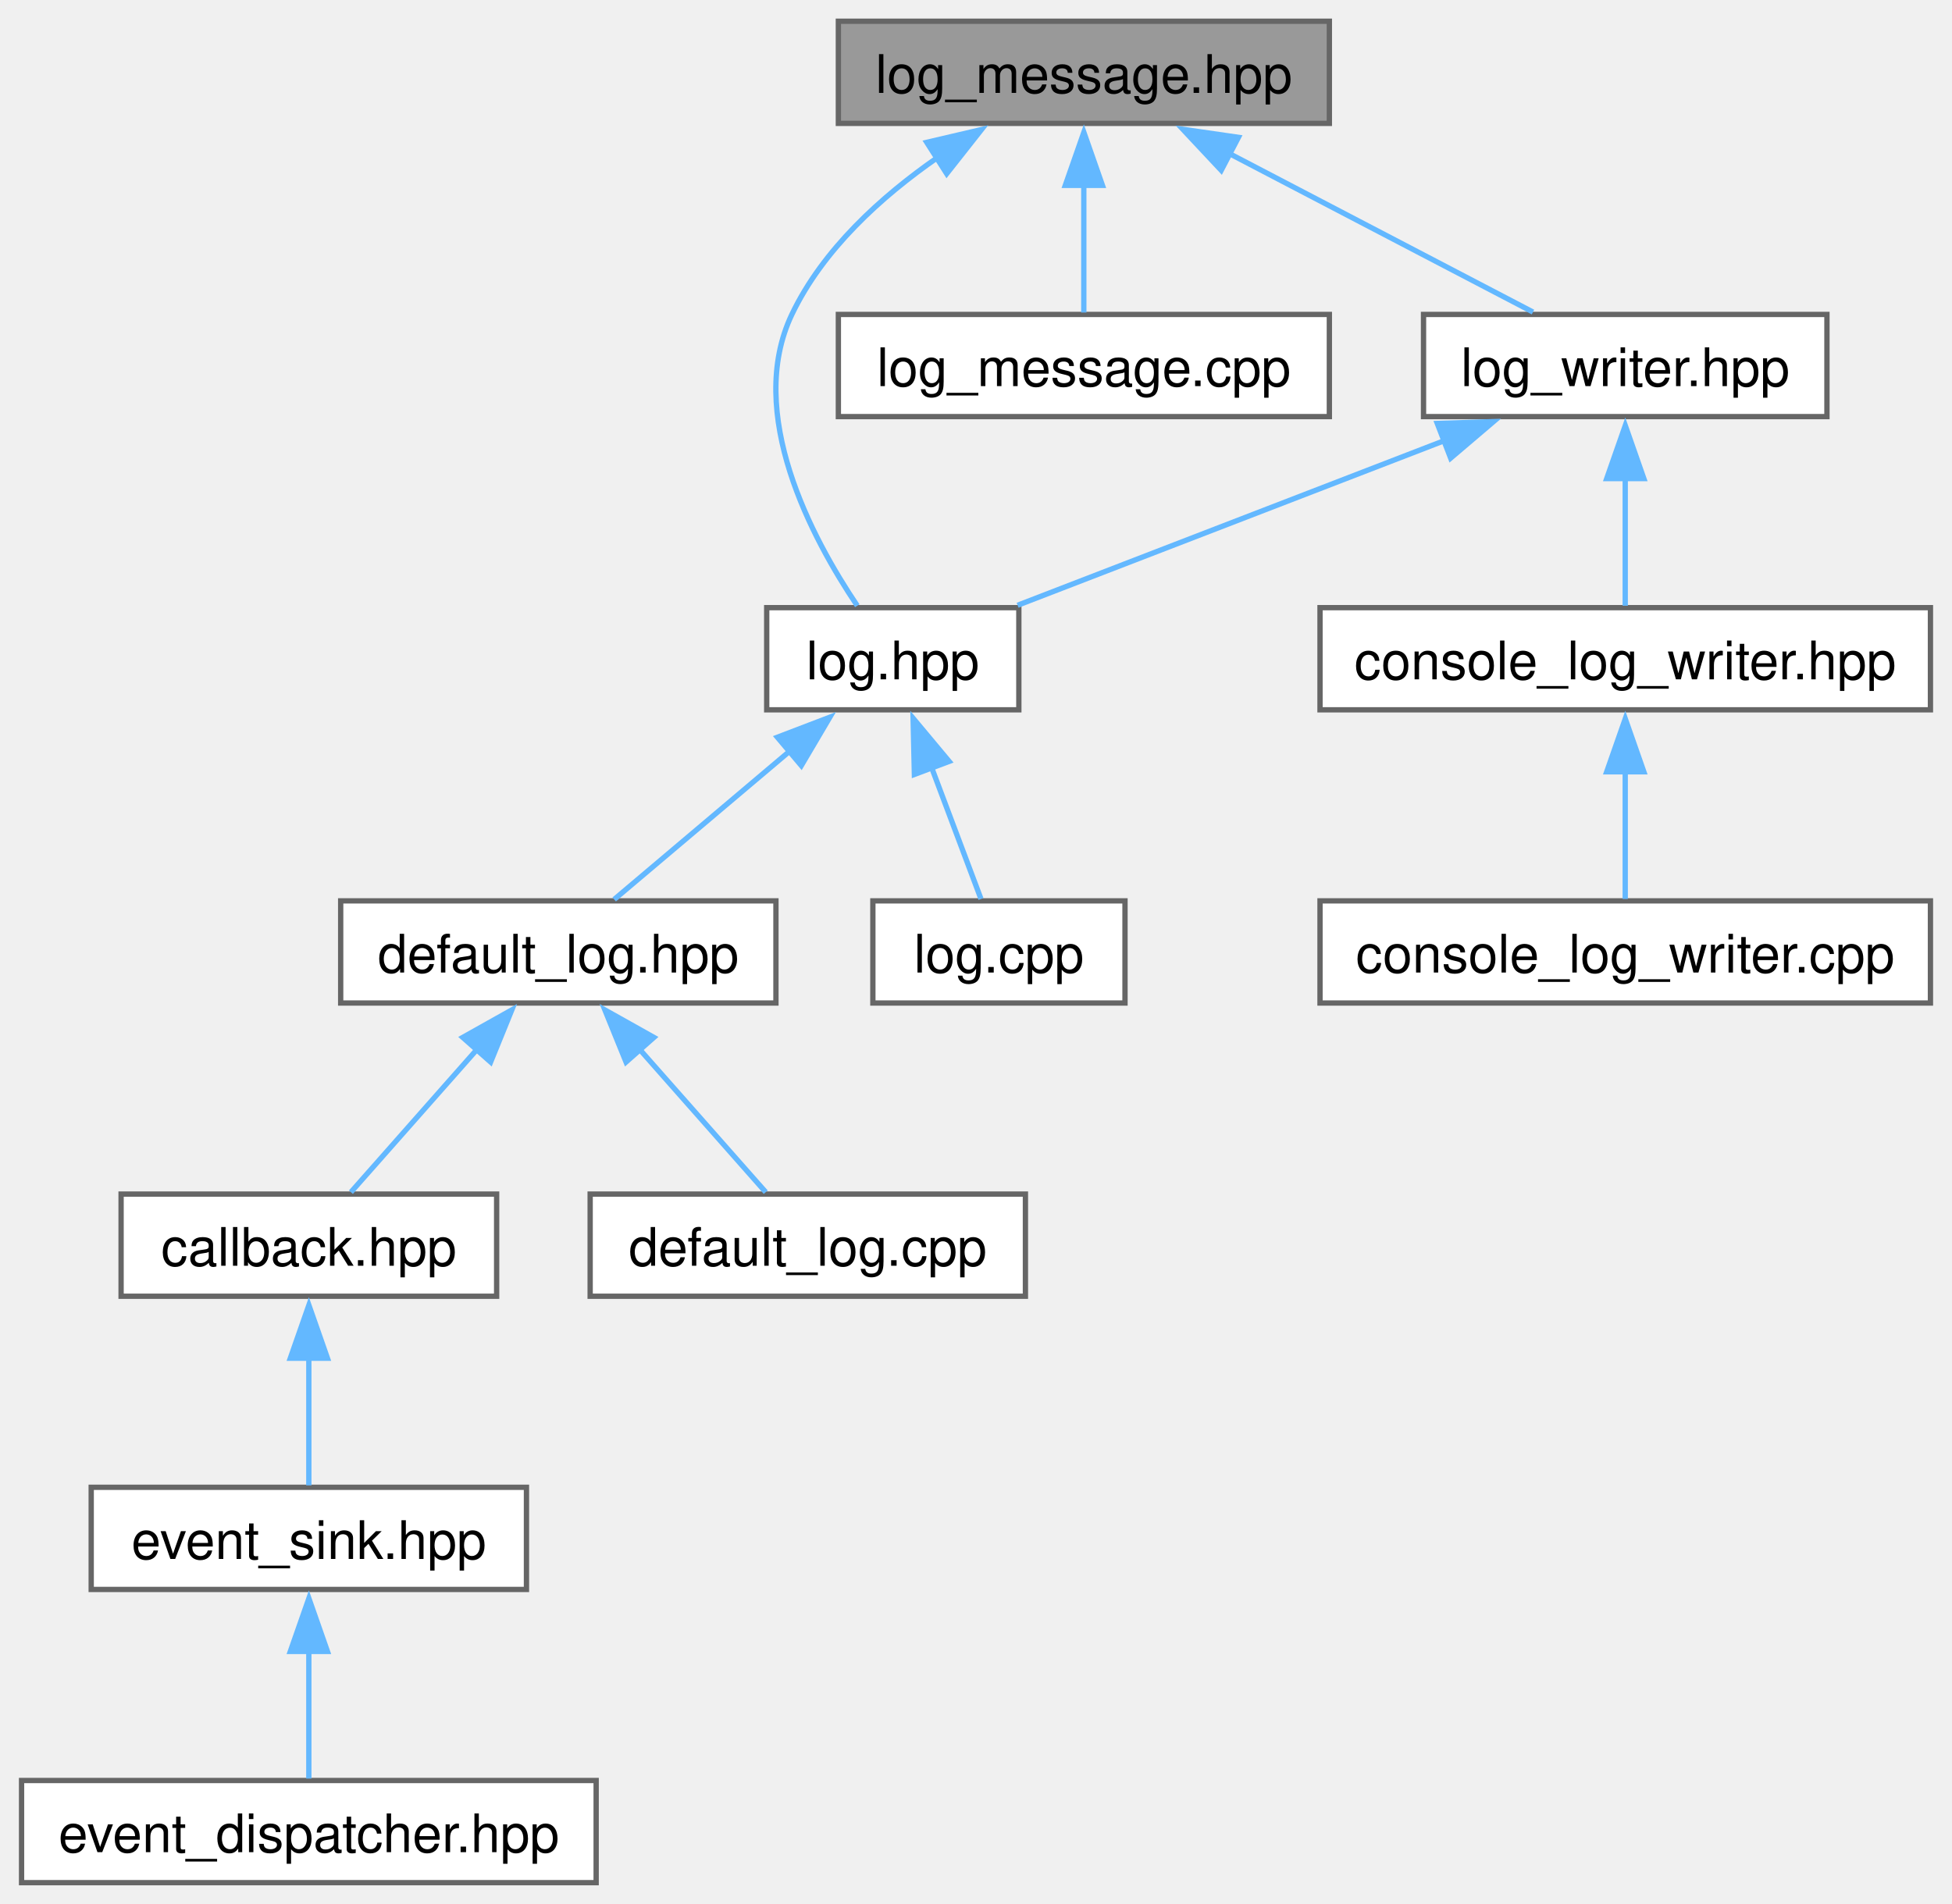
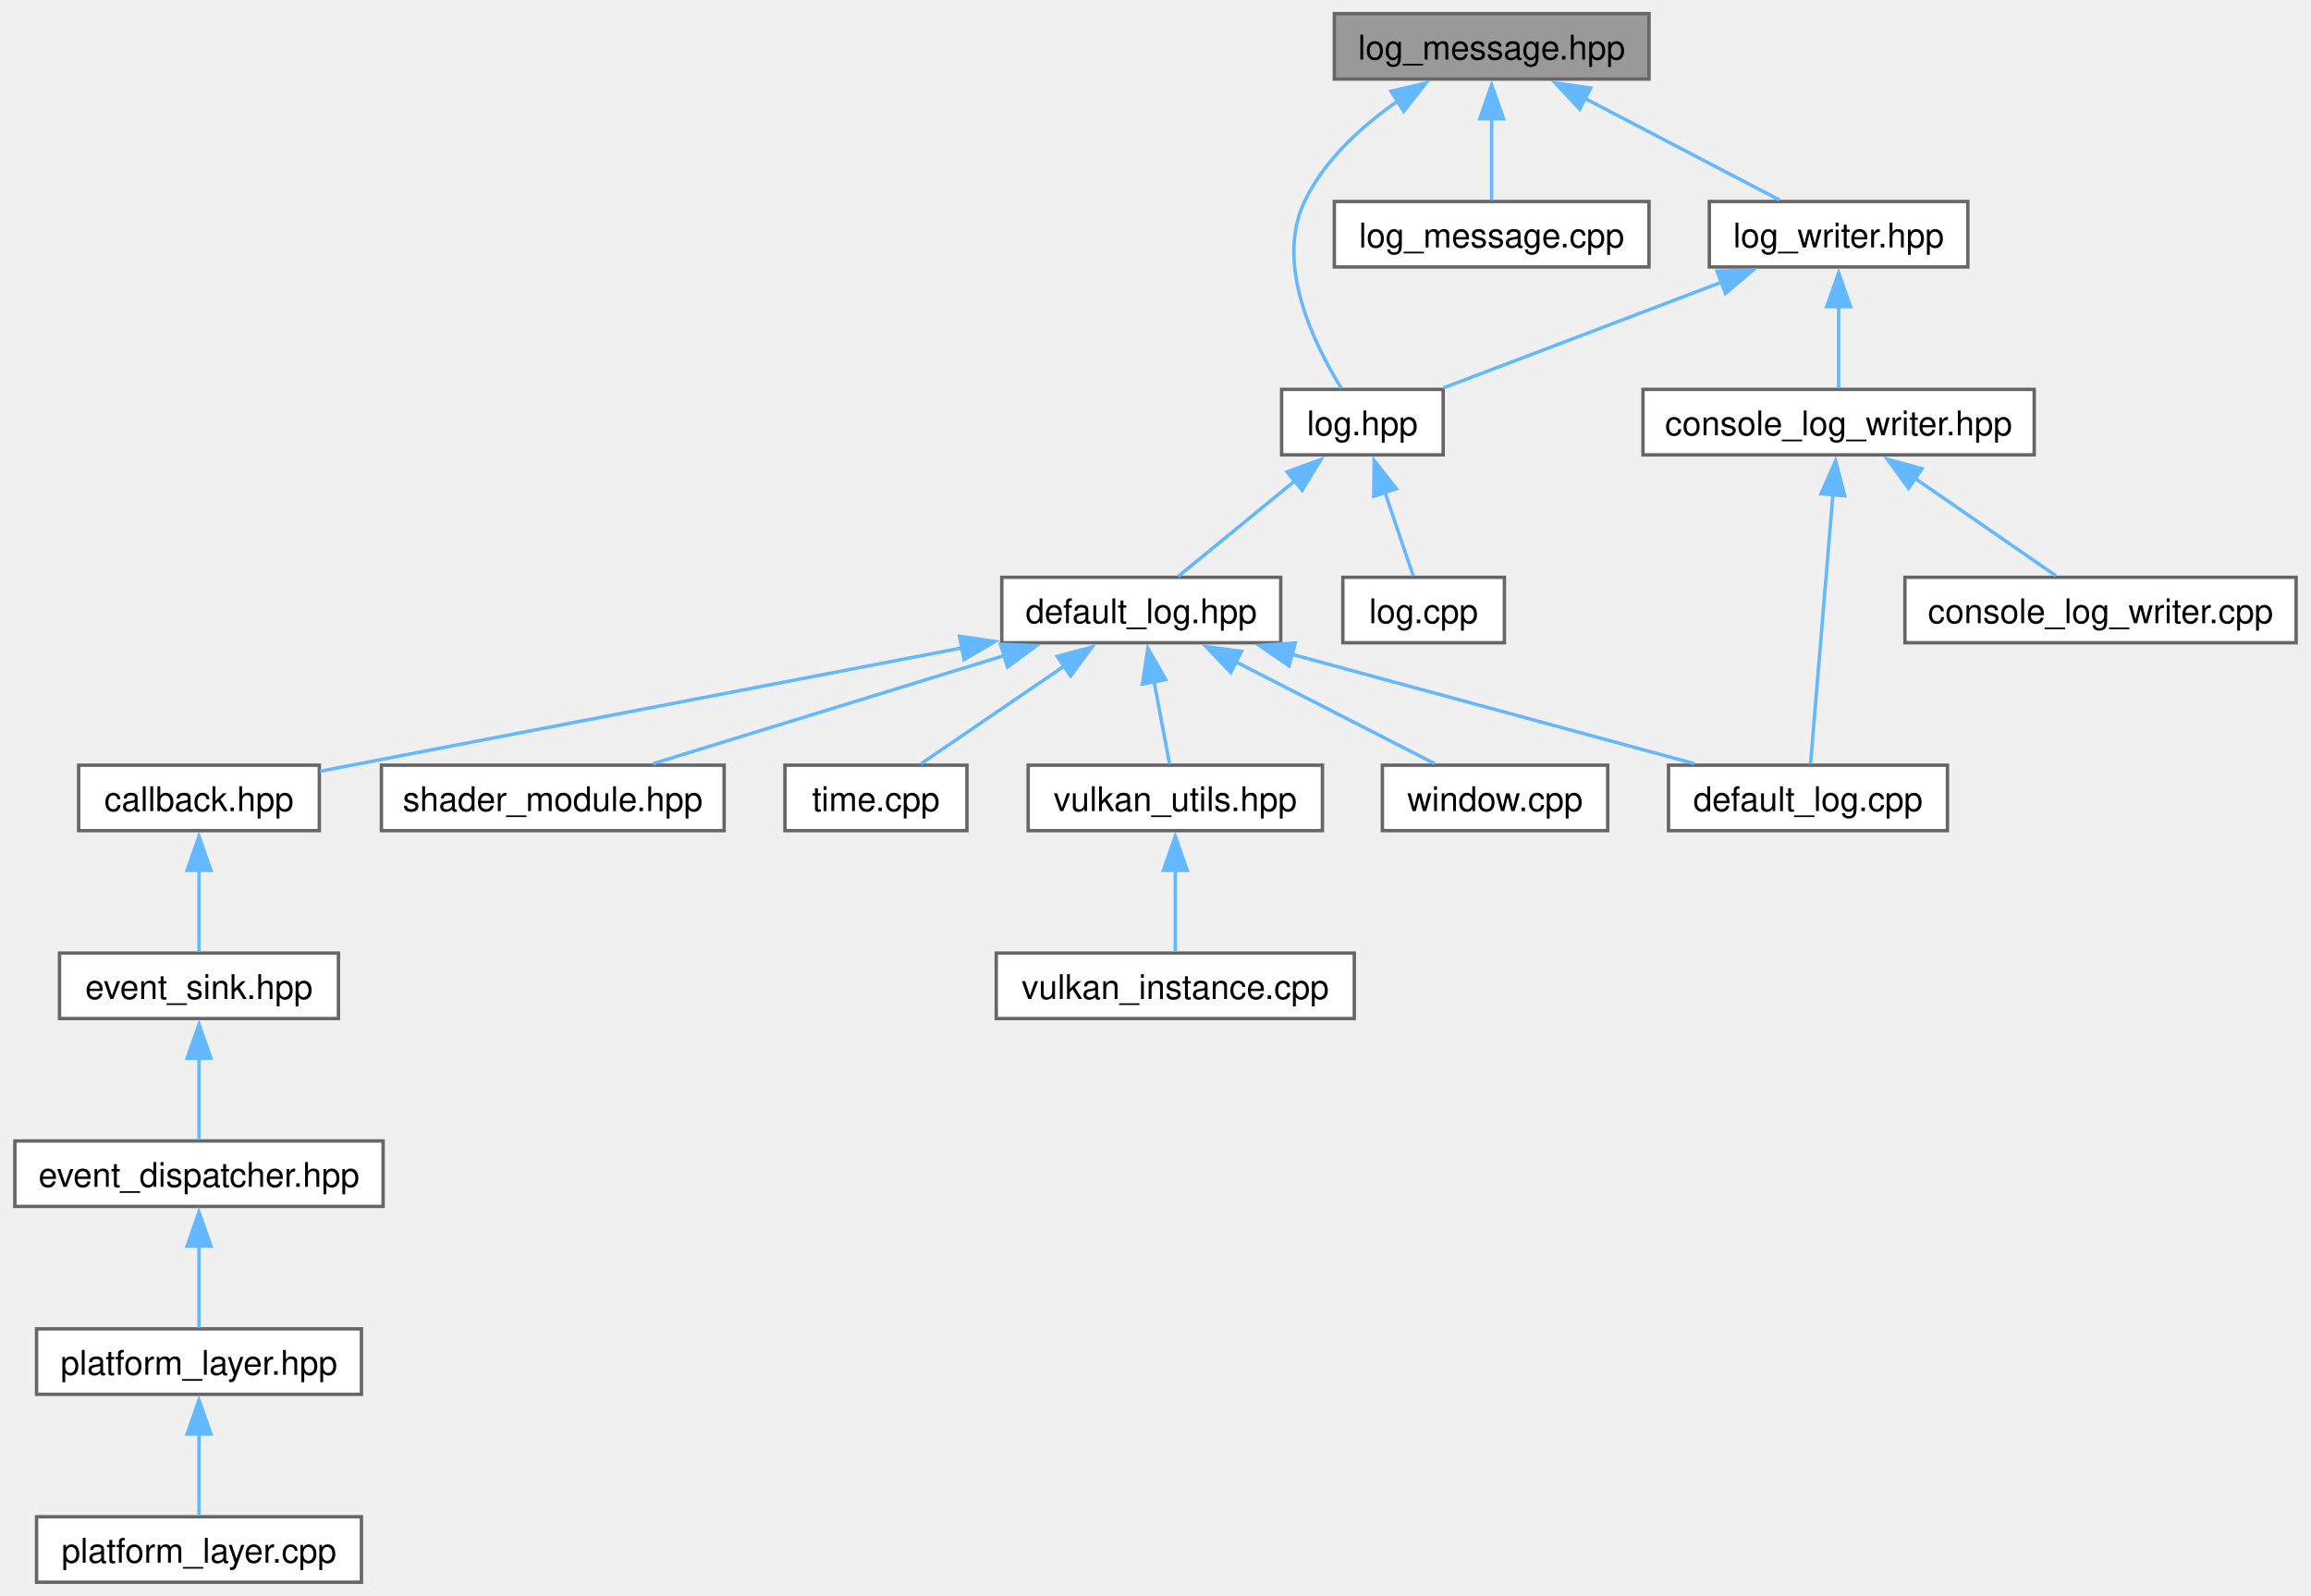
- <svg xmlns="http://www.w3.org/2000/svg" xmlns:xlink="http://www.w3.org/1999/xlink" width="368pt" height="359pt" viewBox="0.00 0.00 367.62 358.75">
-   <g id="graph0" class="graph" transform="scale(1 1) rotate(0) translate(4 354.75)">
+ <svg xmlns="http://www.w3.org/2000/svg" xmlns:xlink="http://www.w3.org/1999/xlink" width="679pt" height="469pt" viewBox="0.00 0.00 678.62 469.25">
+   <g id="graph0" class="graph" transform="scale(1 1) rotate(0) translate(4 465.25)">
    <g id="Node000001" class="node">
      <g id="a_Node000001">
        <a xlink:title=" ">
-           <polygon fill="#999999" stroke="#666666" points="246.38,-350.75 153.88,-350.75 153.88,-331.5 246.38,-331.5 246.38,-350.75" />
-           <text text-anchor="middle" x="200.12" y="-337.25" font-family="Helvetica,sans-Serif" font-size="10.00">log_message.hpp</text>
+           <polygon fill="#999999" stroke="#666666" points="480.38,-461.25 387.88,-461.25 387.88,-442 480.38,-442 480.38,-461.25" />
+           <text text-anchor="middle" x="434.12" y="-447.75" font-family="Helvetica,sans-Serif" font-size="10.00">log_message.hpp</text>
        </a>
      </g>
    </g>
    <g id="Node000002" class="node">
      <g id="a_Node000002">
        <a xlink:href="log_8hpp.html" target="_top" xlink:title=" ">
-           <polygon fill="white" stroke="#666666" points="187.88,-240.25 140.38,-240.25 140.38,-221 187.88,-221 187.88,-240.25" />
-           <text text-anchor="middle" x="164.12" y="-226.75" font-family="Helvetica,sans-Serif" font-size="10.00">log.hpp</text>
+           <polygon fill="white" stroke="#666666" points="419.88,-350.75 372.38,-350.75 372.38,-331.5 419.88,-331.5 419.88,-350.75" />
+           <text text-anchor="middle" x="396.12" y="-337.25" font-family="Helvetica,sans-Serif" font-size="10.00">log.hpp</text>
        </a>
      </g>
    </g>
    <g id="edge1_Node000001_Node000002" class="edge">
      <g id="a_edge1_Node000001_Node000002">
        <a xlink:title=" ">
-           <path fill="none" stroke="#63b8ff" d="M172.61,-325.1C161.96,-317.71 150.96,-307.74 145.12,-295.5 136.27,-276.91 148.91,-253.29 157.44,-240.62" />
-           <polygon fill="#63b8ff" stroke="#63b8ff" points="170.53,-327.93 180.85,-330.34 174.29,-322.02 170.53,-327.93" />
-         </a>
-       </g>
-     </g>
-     <g id="Node000009" class="node">
-       <g id="a_Node000009">
+           <path fill="none" stroke="#63b8ff" d="M406.61,-435.6C395.96,-428.21 384.96,-418.24 379.12,-406 370.34,-387.56 381.99,-363.88 389.91,-351.17" />
+           <polygon fill="#63b8ff" stroke="#63b8ff" points="404.53,-438.43 414.85,-440.84 408.29,-432.52 404.53,-438.43" />
+         </a>
+       </g>
+     </g>
+     <g id="Node000016" class="node">
+       <g id="a_Node000016">
        <a xlink:href="log__message_8cpp.html" target="_top" xlink:title=" ">
-           <polygon fill="white" stroke="#666666" points="246.38,-295.5 153.88,-295.5 153.88,-276.25 246.38,-276.25 246.38,-295.5" />
-           <text text-anchor="middle" x="200.12" y="-282" font-family="Helvetica,sans-Serif" font-size="10.00">log_message.cpp</text>
-         </a>
-       </g>
-     </g>
-     <g id="edge8_Node000001_Node000009" class="edge">
-       <g id="a_edge8_Node000001_Node000009">
-         <a xlink:title=" ">
-           <path fill="none" stroke="#63b8ff" d="M200.12,-319.88C200.12,-311.59 200.12,-302.42 200.12,-295.86" />
-           <polygon fill="#63b8ff" stroke="#63b8ff" points="196.63,-319.82 200.13,-329.82 203.63,-319.82 196.63,-319.82" />
-         </a>
-       </g>
-     </g>
-     <g id="Node000010" class="node">
-       <g id="a_Node000010">
+           <polygon fill="white" stroke="#666666" points="480.38,-406 387.88,-406 387.88,-386.75 480.38,-386.75 480.38,-406" />
+           <text text-anchor="middle" x="434.12" y="-392.5" font-family="Helvetica,sans-Serif" font-size="10.00">log_message.cpp</text>
+         </a>
+       </g>
+     </g>
+     <g id="edge15_Node000001_Node000016" class="edge">
+       <g id="a_edge15_Node000001_Node000016">
+         <a xlink:title=" ">
+           <path fill="none" stroke="#63b8ff" d="M434.12,-430.38C434.12,-422.09 434.12,-412.92 434.12,-406.36" />
+           <polygon fill="#63b8ff" stroke="#63b8ff" points="430.63,-430.32 434.13,-440.32 437.63,-430.32 430.63,-430.32" />
+         </a>
+       </g>
+     </g>
+     <g id="Node000017" class="node">
+       <g id="a_Node000017">
        <a xlink:href="log__writer_8hpp.html" target="_top" xlink:title=" ">
-           <polygon fill="white" stroke="#666666" points="340.12,-295.5 264.12,-295.5 264.12,-276.25 340.12,-276.25 340.12,-295.5" />
-           <text text-anchor="middle" x="302.12" y="-282" font-family="Helvetica,sans-Serif" font-size="10.00">log_writer.hpp</text>
-         </a>
-       </g>
-     </g>
-     <g id="edge9_Node000001_Node000010" class="edge">
-       <g id="a_edge9_Node000001_Node000010">
-         <a xlink:title=" ">
-           <path fill="none" stroke="#63b8ff" d="M227.45,-325.86C245.66,-316.36 269.03,-304.15 284.74,-295.95" />
-           <polygon fill="#63b8ff" stroke="#63b8ff" points="226.01,-322.66 218.77,-330.39 229.25,-328.87 226.01,-322.66" />
+           <polygon fill="white" stroke="#666666" points="574.12,-406 498.12,-406 498.12,-386.75 574.12,-386.75 574.12,-406" />
+           <text text-anchor="middle" x="536.12" y="-392.5" font-family="Helvetica,sans-Serif" font-size="10.00">log_writer.hpp</text>
+         </a>
+       </g>
+     </g>
+     <g id="edge16_Node000001_Node000017" class="edge">
+       <g id="a_edge16_Node000001_Node000017">
+         <a xlink:title=" ">
+           <path fill="none" stroke="#63b8ff" d="M461.45,-436.36C479.66,-426.86 503.03,-414.65 518.74,-406.45" />
+           <polygon fill="#63b8ff" stroke="#63b8ff" points="460.01,-433.16 452.77,-440.89 463.25,-439.37 460.01,-433.16" />
        </a>
      </g>
    </g>
    <g id="Node000003" class="node">
      <g id="a_Node000003">
        <a xlink:href="default__log_8hpp.html" target="_top" xlink:title=" ">
-           <polygon fill="white" stroke="#666666" points="142.12,-185 60.12,-185 60.12,-165.75 142.12,-165.75 142.12,-185" />
-           <text text-anchor="middle" x="101.12" y="-171.5" font-family="Helvetica,sans-Serif" font-size="10.00">default_log.hpp</text>
+           <polygon fill="white" stroke="#666666" points="372.12,-295.5 290.12,-295.5 290.12,-276.25 372.12,-276.25 372.12,-295.5" />
+           <text text-anchor="middle" x="331.12" y="-282" font-family="Helvetica,sans-Serif" font-size="10.00">default_log.hpp</text>
        </a>
      </g>
    </g>
    <g id="edge2_Node000002_Node000003" class="edge">
      <g id="a_edge2_Node000002_Node000003">
        <a xlink:title=" ">
-           <path fill="none" stroke="#63b8ff" d="M144.95,-213.41C134.01,-204.17 120.71,-192.93 111.65,-185.27" />
-           <polygon fill="#63b8ff" stroke="#63b8ff" points="142.39,-215.83 152.28,-219.61 146.9,-210.49 142.39,-215.83" />
-         </a>
-       </g>
-     </g>
-     <g id="Node000008" class="node">
-       <g id="a_Node000008">
+           <path fill="none" stroke="#63b8ff" d="M376.34,-323.91C365.05,-314.67 351.33,-303.43 341.99,-295.77" />
+           <polygon fill="#63b8ff" stroke="#63b8ff" points="373.97,-326.5 383.93,-330.13 378.41,-321.09 373.97,-326.5" />
+         </a>
+       </g>
+     </g>
+     <g id="Node000015" class="node">
+       <g id="a_Node000015">
        <a xlink:href="log_8cpp.html" target="_top" xlink:title=" ">
-           <polygon fill="white" stroke="#666666" points="207.88,-185 160.38,-185 160.38,-165.75 207.88,-165.75 207.88,-185" />
-           <text text-anchor="middle" x="184.12" y="-171.5" font-family="Helvetica,sans-Serif" font-size="10.00">log.cpp</text>
-         </a>
-       </g>
-     </g>
-     <g id="edge7_Node000002_Node000008" class="edge">
-       <g id="a_edge7_Node000002_Node000008">
-         <a xlink:title=" ">
-           <path fill="none" stroke="#63b8ff" d="M171.4,-210.25C174.6,-201.74 178.2,-192.15 180.75,-185.36" />
-           <polygon fill="#63b8ff" stroke="#63b8ff" points="168.2,-208.82 167.96,-219.41 174.75,-211.28 168.2,-208.82" />
+           <polygon fill="white" stroke="#666666" points="437.88,-295.5 390.38,-295.5 390.38,-276.25 437.88,-276.25 437.88,-295.5" />
+           <text text-anchor="middle" x="414.12" y="-282" font-family="Helvetica,sans-Serif" font-size="10.00">log.cpp</text>
+         </a>
+       </g>
+     </g>
+     <g id="edge14_Node000002_Node000015" class="edge">
+       <g id="a_edge14_Node000002_Node000015">
+         <a xlink:title=" ">
+           <path fill="none" stroke="#63b8ff" d="M402.77,-320.46C405.63,-312.02 408.82,-302.58 411.09,-295.86" />
+           <polygon fill="#63b8ff" stroke="#63b8ff" points="399.47,-319.3 399.58,-329.9 406.1,-321.55 399.47,-319.3" />
        </a>
      </g>
    </g>
    <g id="Node000004" class="node">
      <g id="a_Node000004">
        <a xlink:href="callback_8hpp.html" target="_top" xlink:title=" ">
-           <polygon fill="white" stroke="#666666" points="89.5,-129.75 18.75,-129.75 18.75,-110.5 89.5,-110.5 89.5,-129.75" />
-           <text text-anchor="middle" x="54.12" y="-116.25" font-family="Helvetica,sans-Serif" font-size="10.00">callback.hpp</text>
+           <polygon fill="white" stroke="#666666" points="89.5,-240.25 18.75,-240.25 18.75,-221 89.5,-221 89.5,-240.25" />
+           <text text-anchor="middle" x="54.12" y="-226.75" font-family="Helvetica,sans-Serif" font-size="10.00">callback.hpp</text>
        </a>
      </g>
    </g>
    <g id="edge3_Node000003_Node000004" class="edge">
      <g id="a_edge3_Node000003_Node000004">
        <a xlink:title=" ">
-           <path fill="none" stroke="#63b8ff" d="M85.8,-157.01C77.87,-148.03 68.53,-137.45 62.05,-130.11" />
-           <polygon fill="#63b8ff" stroke="#63b8ff" points="83.12,-159.27 92.36,-164.45 88.37,-154.63 83.12,-159.27" />
-         </a>
-       </g>
-     </g>
-     <g id="Node000007" class="node">
-       <g id="a_Node000007">
+           <path fill="none" stroke="#63b8ff" d="M278.67,-274.79C223.34,-264.15 137.65,-247.68 89.71,-238.47" />
+           <polygon fill="#63b8ff" stroke="#63b8ff" points="277.69,-278.17 288.17,-276.62 279.01,-271.29 277.69,-278.17" />
+         </a>
+       </g>
+     </g>
+     <g id="Node000009" class="node">
+       <g id="a_Node000009">
        <a xlink:href="default__log_8cpp.html" target="_top" xlink:title=" ">
-           <polygon fill="white" stroke="#666666" points="189.12,-129.75 107.12,-129.75 107.12,-110.5 189.12,-110.5 189.12,-129.75" />
-           <text text-anchor="middle" x="148.12" y="-116.25" font-family="Helvetica,sans-Serif" font-size="10.00">default_log.cpp</text>
-         </a>
-       </g>
-     </g>
-     <g id="edge6_Node000003_Node000007" class="edge">
-       <g id="a_edge6_Node000003_Node000007">
-         <a xlink:title=" ">
-           <path fill="none" stroke="#63b8ff" d="M116.45,-157.01C124.38,-148.03 133.72,-137.45 140.2,-130.11" />
-           <polygon fill="#63b8ff" stroke="#63b8ff" points="113.88,-154.63 109.89,-164.45 119.13,-159.27 113.88,-154.63" />
+           <polygon fill="white" stroke="#666666" points="568.12,-240.25 486.12,-240.25 486.12,-221 568.12,-221 568.12,-240.25" />
+           <text text-anchor="middle" x="527.12" y="-226.75" font-family="Helvetica,sans-Serif" font-size="10.00">default_log.cpp</text>
+         </a>
+       </g>
+     </g>
+     <g id="edge8_Node000003_Node000009" class="edge">
+       <g id="a_edge8_Node000003_Node000009">
+         <a xlink:title=" ">
+           <path fill="none" stroke="#63b8ff" d="M375.03,-272.95C410.95,-263.19 460.99,-249.59 493.71,-240.7" />
+           <polygon fill="#63b8ff" stroke="#63b8ff" points="374.57,-269.45 365.83,-275.45 376.4,-276.2 374.57,-269.45" />
+         </a>
+       </g>
+     </g>
+     <g id="Node000010" class="node">
+       <g id="a_Node000010">
+         <a xlink:href="first__draft_2shader__module_8hpp.html" target="_top" xlink:title=" ">
+           <polygon fill="white" stroke="#666666" points="208.5,-240.25 107.75,-240.25 107.75,-221 208.5,-221 208.5,-240.25" />
+           <text text-anchor="middle" x="158.12" y="-226.75" font-family="Helvetica,sans-Serif" font-size="10.00">shader_module.hpp</text>
+         </a>
+       </g>
+     </g>
+     <g id="edge9_Node000003_Node000010" class="edge">
+       <g id="a_edge9_Node000003_Node000010">
+         <a xlink:title=" ">
+           <path fill="none" stroke="#63b8ff" d="M291.13,-272.57C259.52,-262.84 216.12,-249.48 187.62,-240.7" />
+           <polygon fill="#63b8ff" stroke="#63b8ff" points="289.74,-275.8 300.33,-275.4 291.8,-269.11 289.74,-275.8" />
+         </a>
+       </g>
+     </g>
+     <g id="Node000011" class="node">
+       <g id="a_Node000011">
+         <a xlink:href="time_8cpp.html" target="_top" xlink:title=" ">
+           <polygon fill="white" stroke="#666666" points="279.88,-240.25 226.38,-240.25 226.38,-221 279.88,-221 279.88,-240.25" />
+           <text text-anchor="middle" x="253.12" y="-226.75" font-family="Helvetica,sans-Serif" font-size="10.00">time.cpp</text>
+         </a>
+       </g>
+     </g>
+     <g id="edge10_Node000003_Node000011" class="edge">
+       <g id="a_edge10_Node000003_Node000011">
+         <a xlink:title=" ">
+           <path fill="none" stroke="#63b8ff" d="M308.65,-269.53C294.98,-260.2 277.98,-248.6 266.42,-240.7" />
+           <polygon fill="#63b8ff" stroke="#63b8ff" points="306.41,-272.24 316.64,-274.99 310.36,-266.46 306.41,-272.24" />
+         </a>
+       </g>
+     </g>
+     <g id="Node000012" class="node">
+       <g id="a_Node000012">
+         <a xlink:href="vulkan__utils_8hpp.html" target="_top" xlink:title=" ">
+           <polygon fill="white" stroke="#666666" points="384.38,-240.25 297.88,-240.25 297.88,-221 384.38,-221 384.38,-240.25" />
+           <text text-anchor="middle" x="341.12" y="-226.75" font-family="Helvetica,sans-Serif" font-size="10.00">vulkan_utils.hpp</text>
+         </a>
+       </g>
+     </g>
+     <g id="edge11_Node000003_Node000012" class="edge">
+       <g id="a_edge11_Node000003_Node000012">
+         <a xlink:title=" ">
+           <path fill="none" stroke="#63b8ff" d="M334.87,-264.92C336.44,-256.55 338.19,-247.25 339.44,-240.61" />
+           <polygon fill="#63b8ff" stroke="#63b8ff" points="331.46,-264.12 333.06,-274.59 338.34,-265.41 331.46,-264.12" />
+         </a>
+       </g>
+     </g>
+     <g id="Node000014" class="node">
+       <g id="a_Node000014">
+         <a xlink:href="window_8cpp.html" target="_top" xlink:title=" ">
+           <polygon fill="white" stroke="#666666" points="468.25,-240.25 402,-240.25 402,-221 468.25,-221 468.25,-240.25" />
+           <text text-anchor="middle" x="435.12" y="-226.75" font-family="Helvetica,sans-Serif" font-size="10.00">window.cpp</text>
+         </a>
+       </g>
+     </g>
+     <g id="edge13_Node000003_Node000014" class="edge">
+       <g id="a_edge13_Node000003_Node000014">
+         <a xlink:title=" ">
+           <path fill="none" stroke="#63b8ff" d="M358.99,-270.61C377.55,-261.11 401.38,-248.9 417.4,-240.7" />
+           <polygon fill="#63b8ff" stroke="#63b8ff" points="357.42,-267.48 350.11,-275.15 360.61,-273.71 357.42,-267.48" />
        </a>
      </g>
    </g>
    <g id="Node000005" class="node">
      <g id="a_Node000005">
        <a xlink:href="event__sink_8hpp.html" target="_top" xlink:title=" ">
-           <polygon fill="white" stroke="#666666" points="95.12,-74.5 13.12,-74.5 13.12,-55.25 95.12,-55.25 95.12,-74.5" />
-           <text text-anchor="middle" x="54.12" y="-61" font-family="Helvetica,sans-Serif" font-size="10.00">event_sink.hpp</text>
+           <polygon fill="white" stroke="#666666" points="95.12,-185 13.12,-185 13.12,-165.75 95.12,-165.75 95.12,-185" />
+           <text text-anchor="middle" x="54.12" y="-171.5" font-family="Helvetica,sans-Serif" font-size="10.00">event_sink.hpp</text>
        </a>
      </g>
    </g>
    <g id="edge4_Node000004_Node000005" class="edge">
      <g id="a_edge4_Node000004_Node000005">
        <a xlink:title=" ">
-           <path fill="none" stroke="#63b8ff" d="M54.12,-98.88C54.12,-90.59 54.12,-81.42 54.12,-74.86" />
-           <polygon fill="#63b8ff" stroke="#63b8ff" points="50.63,-98.82 54.13,-108.82 57.63,-98.82 50.63,-98.82" />
+           <path fill="none" stroke="#63b8ff" d="M54.12,-209.38C54.12,-201.09 54.12,-191.92 54.12,-185.36" />
+           <polygon fill="#63b8ff" stroke="#63b8ff" points="50.63,-209.32 54.13,-219.32 57.63,-209.32 50.63,-209.32" />
        </a>
      </g>
    </g>
    <g id="Node000006" class="node">
      <g id="a_Node000006">
        <a xlink:href="event__dispatcher_8hpp.html" target="_top" xlink:title=" ">
-           <polygon fill="white" stroke="#666666" points="108.25,-19.25 0,-19.25 0,0 108.25,0 108.25,-19.25" />
-           <text text-anchor="middle" x="54.12" y="-5.75" font-family="Helvetica,sans-Serif" font-size="10.00">event_dispatcher.hpp</text>
+           <polygon fill="white" stroke="#666666" points="108.25,-129.75 0,-129.75 0,-110.5 108.25,-110.5 108.25,-129.75" />
+           <text text-anchor="middle" x="54.12" y="-116.25" font-family="Helvetica,sans-Serif" font-size="10.00">event_dispatcher.hpp</text>
        </a>
      </g>
    </g>
    <g id="edge5_Node000005_Node000006" class="edge">
      <g id="a_edge5_Node000005_Node000006">
        <a xlink:title=" ">
+           <path fill="none" stroke="#63b8ff" d="M54.12,-154.13C54.12,-145.84 54.12,-136.67 54.12,-130.11" />
+           <polygon fill="#63b8ff" stroke="#63b8ff" points="50.63,-154.07 54.13,-164.07 57.63,-154.07 50.63,-154.07" />
+         </a>
+       </g>
+     </g>
+     <g id="Node000007" class="node">
+       <g id="a_Node000007">
+         <a xlink:href="platform__layer_8hpp.html" target="_top" xlink:title=" ">
+           <polygon fill="white" stroke="#666666" points="101.88,-74.5 6.38,-74.5 6.38,-55.25 101.88,-55.25 101.88,-74.5" />
+           <text text-anchor="middle" x="54.12" y="-61" font-family="Helvetica,sans-Serif" font-size="10.00">platform_layer.hpp</text>
+         </a>
+       </g>
+     </g>
+     <g id="edge6_Node000006_Node000007" class="edge">
+       <g id="a_edge6_Node000006_Node000007">
+         <a xlink:title=" ">
+           <path fill="none" stroke="#63b8ff" d="M54.12,-98.88C54.12,-90.59 54.12,-81.42 54.12,-74.86" />
+           <polygon fill="#63b8ff" stroke="#63b8ff" points="50.63,-98.82 54.13,-108.82 57.63,-98.82 50.63,-98.82" />
+         </a>
+       </g>
+     </g>
+     <g id="Node000008" class="node">
+       <g id="a_Node000008">
+         <a xlink:href="platform__layer_8cpp.html" target="_top" xlink:title=" ">
+           <polygon fill="white" stroke="#666666" points="101.88,-19.25 6.38,-19.25 6.38,0 101.88,0 101.88,-19.25" />
+           <text text-anchor="middle" x="54.12" y="-5.75" font-family="Helvetica,sans-Serif" font-size="10.00">platform_layer.cpp</text>
+         </a>
+       </g>
+     </g>
+     <g id="edge7_Node000007_Node000008" class="edge">
+       <g id="a_edge7_Node000007_Node000008">
+         <a xlink:title=" ">
          <path fill="none" stroke="#63b8ff" d="M54.12,-43.63C54.12,-35.34 54.12,-26.17 54.12,-19.61" />
          <polygon fill="#63b8ff" stroke="#63b8ff" points="50.63,-43.57 54.13,-53.57 57.63,-43.57 50.63,-43.57" />
        </a>
      </g>
    </g>
-     <g id="edge12_Node000010_Node000002" class="edge">
-       <g id="a_edge12_Node000010_Node000002">
-         <a xlink:title=" ">
-           <path fill="none" stroke="#63b8ff" d="M268.22,-271.79C243.2,-262.14 209.79,-249.25 187.65,-240.7" />
-           <polygon fill="#63b8ff" stroke="#63b8ff" points="266.71,-274.96 277.3,-275.3 269.23,-268.43 266.71,-274.96" />
-         </a>
-       </g>
-     </g>
-     <g id="Node000011" class="node">
-       <g id="a_Node000011">
+     <g id="Node000013" class="node">
+       <g id="a_Node000013">
+         <a xlink:href="vulkan__instance_8cpp.html" target="_top" xlink:title=" ">
+           <polygon fill="white" stroke="#666666" points="393.75,-185 288.5,-185 288.5,-165.75 393.75,-165.75 393.75,-185" />
+           <text text-anchor="middle" x="341.12" y="-171.5" font-family="Helvetica,sans-Serif" font-size="10.00">vulkan_instance.cpp</text>
+         </a>
+       </g>
+     </g>
+     <g id="edge12_Node000012_Node000013" class="edge">
+       <g id="a_edge12_Node000012_Node000013">
+         <a xlink:title=" ">
+           <path fill="none" stroke="#63b8ff" d="M341.12,-209.38C341.12,-201.09 341.12,-191.92 341.12,-185.36" />
+           <polygon fill="#63b8ff" stroke="#63b8ff" points="337.63,-209.32 341.13,-219.32 344.63,-209.32 337.63,-209.32" />
+         </a>
+       </g>
+     </g>
+     <g id="edge20_Node000017_Node000002" class="edge">
+       <g id="a_edge20_Node000017_Node000002">
+         <a xlink:title=" ">
+           <path fill="none" stroke="#63b8ff" d="M501.73,-382.29C476.35,-372.64 442.46,-359.75 419.99,-351.2" />
+           <polygon fill="#63b8ff" stroke="#63b8ff" points="500.37,-385.52 510.96,-385.8 502.86,-378.98 500.37,-385.52" />
+         </a>
+       </g>
+     </g>
+     <g id="Node000018" class="node">
+       <g id="a_Node000018">
        <a xlink:href="console__log__writer_8hpp.html" target="_top" xlink:title=" ">
-           <polygon fill="white" stroke="#666666" points="359.62,-240.25 244.62,-240.25 244.62,-221 359.62,-221 359.62,-240.25" />
-           <text text-anchor="middle" x="302.12" y="-226.75" font-family="Helvetica,sans-Serif" font-size="10.00">console_log_writer.hpp</text>
-         </a>
-       </g>
-     </g>
-     <g id="edge10_Node000010_Node000011" class="edge">
-       <g id="a_edge10_Node000010_Node000011">
-         <a xlink:title=" ">
-           <path fill="none" stroke="#63b8ff" d="M302.12,-264.63C302.12,-256.34 302.12,-247.17 302.12,-240.61" />
-           <polygon fill="#63b8ff" stroke="#63b8ff" points="298.63,-264.57 302.13,-274.57 305.63,-264.57 298.63,-264.57" />
-         </a>
-       </g>
-     </g>
-     <g id="Node000012" class="node">
-       <g id="a_Node000012">
+           <polygon fill="white" stroke="#666666" points="593.62,-350.75 478.62,-350.75 478.62,-331.5 593.62,-331.5 593.62,-350.75" />
+           <text text-anchor="middle" x="536.12" y="-337.25" font-family="Helvetica,sans-Serif" font-size="10.00">console_log_writer.hpp</text>
+         </a>
+       </g>
+     </g>
+     <g id="edge17_Node000017_Node000018" class="edge">
+       <g id="a_edge17_Node000017_Node000018">
+         <a xlink:title=" ">
+           <path fill="none" stroke="#63b8ff" d="M536.12,-375.13C536.12,-366.84 536.12,-357.67 536.12,-351.11" />
+           <polygon fill="#63b8ff" stroke="#63b8ff" points="532.63,-375.07 536.13,-385.07 539.63,-375.07 532.63,-375.07" />
+         </a>
+       </g>
+     </g>
+     <g id="edge19_Node000018_Node000009" class="edge">
+       <g id="a_edge19_Node000018_Node000009">
+         <a xlink:title=" ">
+           <path fill="none" stroke="#63b8ff" d="M534.44,-319.78C532.47,-296.05 529.3,-257.89 527.87,-240.63" />
+           <polygon fill="#63b8ff" stroke="#63b8ff" points="530.95,-320.06 535.26,-329.74 537.92,-319.48 530.95,-320.06" />
+         </a>
+       </g>
+     </g>
+     <g id="Node000019" class="node">
+       <g id="a_Node000019">
        <a xlink:href="console__log__writer_8cpp.html" target="_top" xlink:title=" ">
-           <polygon fill="white" stroke="#666666" points="359.62,-185 244.62,-185 244.62,-165.75 359.62,-165.75 359.62,-185" />
-           <text text-anchor="middle" x="302.12" y="-171.5" font-family="Helvetica,sans-Serif" font-size="10.00">console_log_writer.cpp</text>
-         </a>
-       </g>
-     </g>
-     <g id="edge11_Node000011_Node000012" class="edge">
-       <g id="a_edge11_Node000011_Node000012">
-         <a xlink:title=" ">
-           <path fill="none" stroke="#63b8ff" d="M302.12,-209.38C302.12,-201.09 302.12,-191.92 302.12,-185.36" />
-           <polygon fill="#63b8ff" stroke="#63b8ff" points="298.63,-209.32 302.13,-219.32 305.63,-209.32 298.63,-209.32" />
+           <polygon fill="white" stroke="#666666" points="670.62,-295.5 555.62,-295.5 555.62,-276.25 670.62,-276.25 670.62,-295.5" />
+           <text text-anchor="middle" x="613.12" y="-282" font-family="Helvetica,sans-Serif" font-size="10.00">console_log_writer.cpp</text>
+         </a>
+       </g>
+     </g>
+     <g id="edge18_Node000018_Node000019" class="edge">
+       <g id="a_edge18_Node000018_Node000019">
+         <a xlink:title=" ">
+           <path fill="none" stroke="#63b8ff" d="M558.31,-324.78C571.81,-315.45 588.58,-303.85 600,-295.95" />
+           <polygon fill="#63b8ff" stroke="#63b8ff" points="556.67,-321.66 550.43,-330.23 560.65,-327.42 556.67,-321.66" />
        </a>
      </g>
    </g>
  </g>
</svg>
